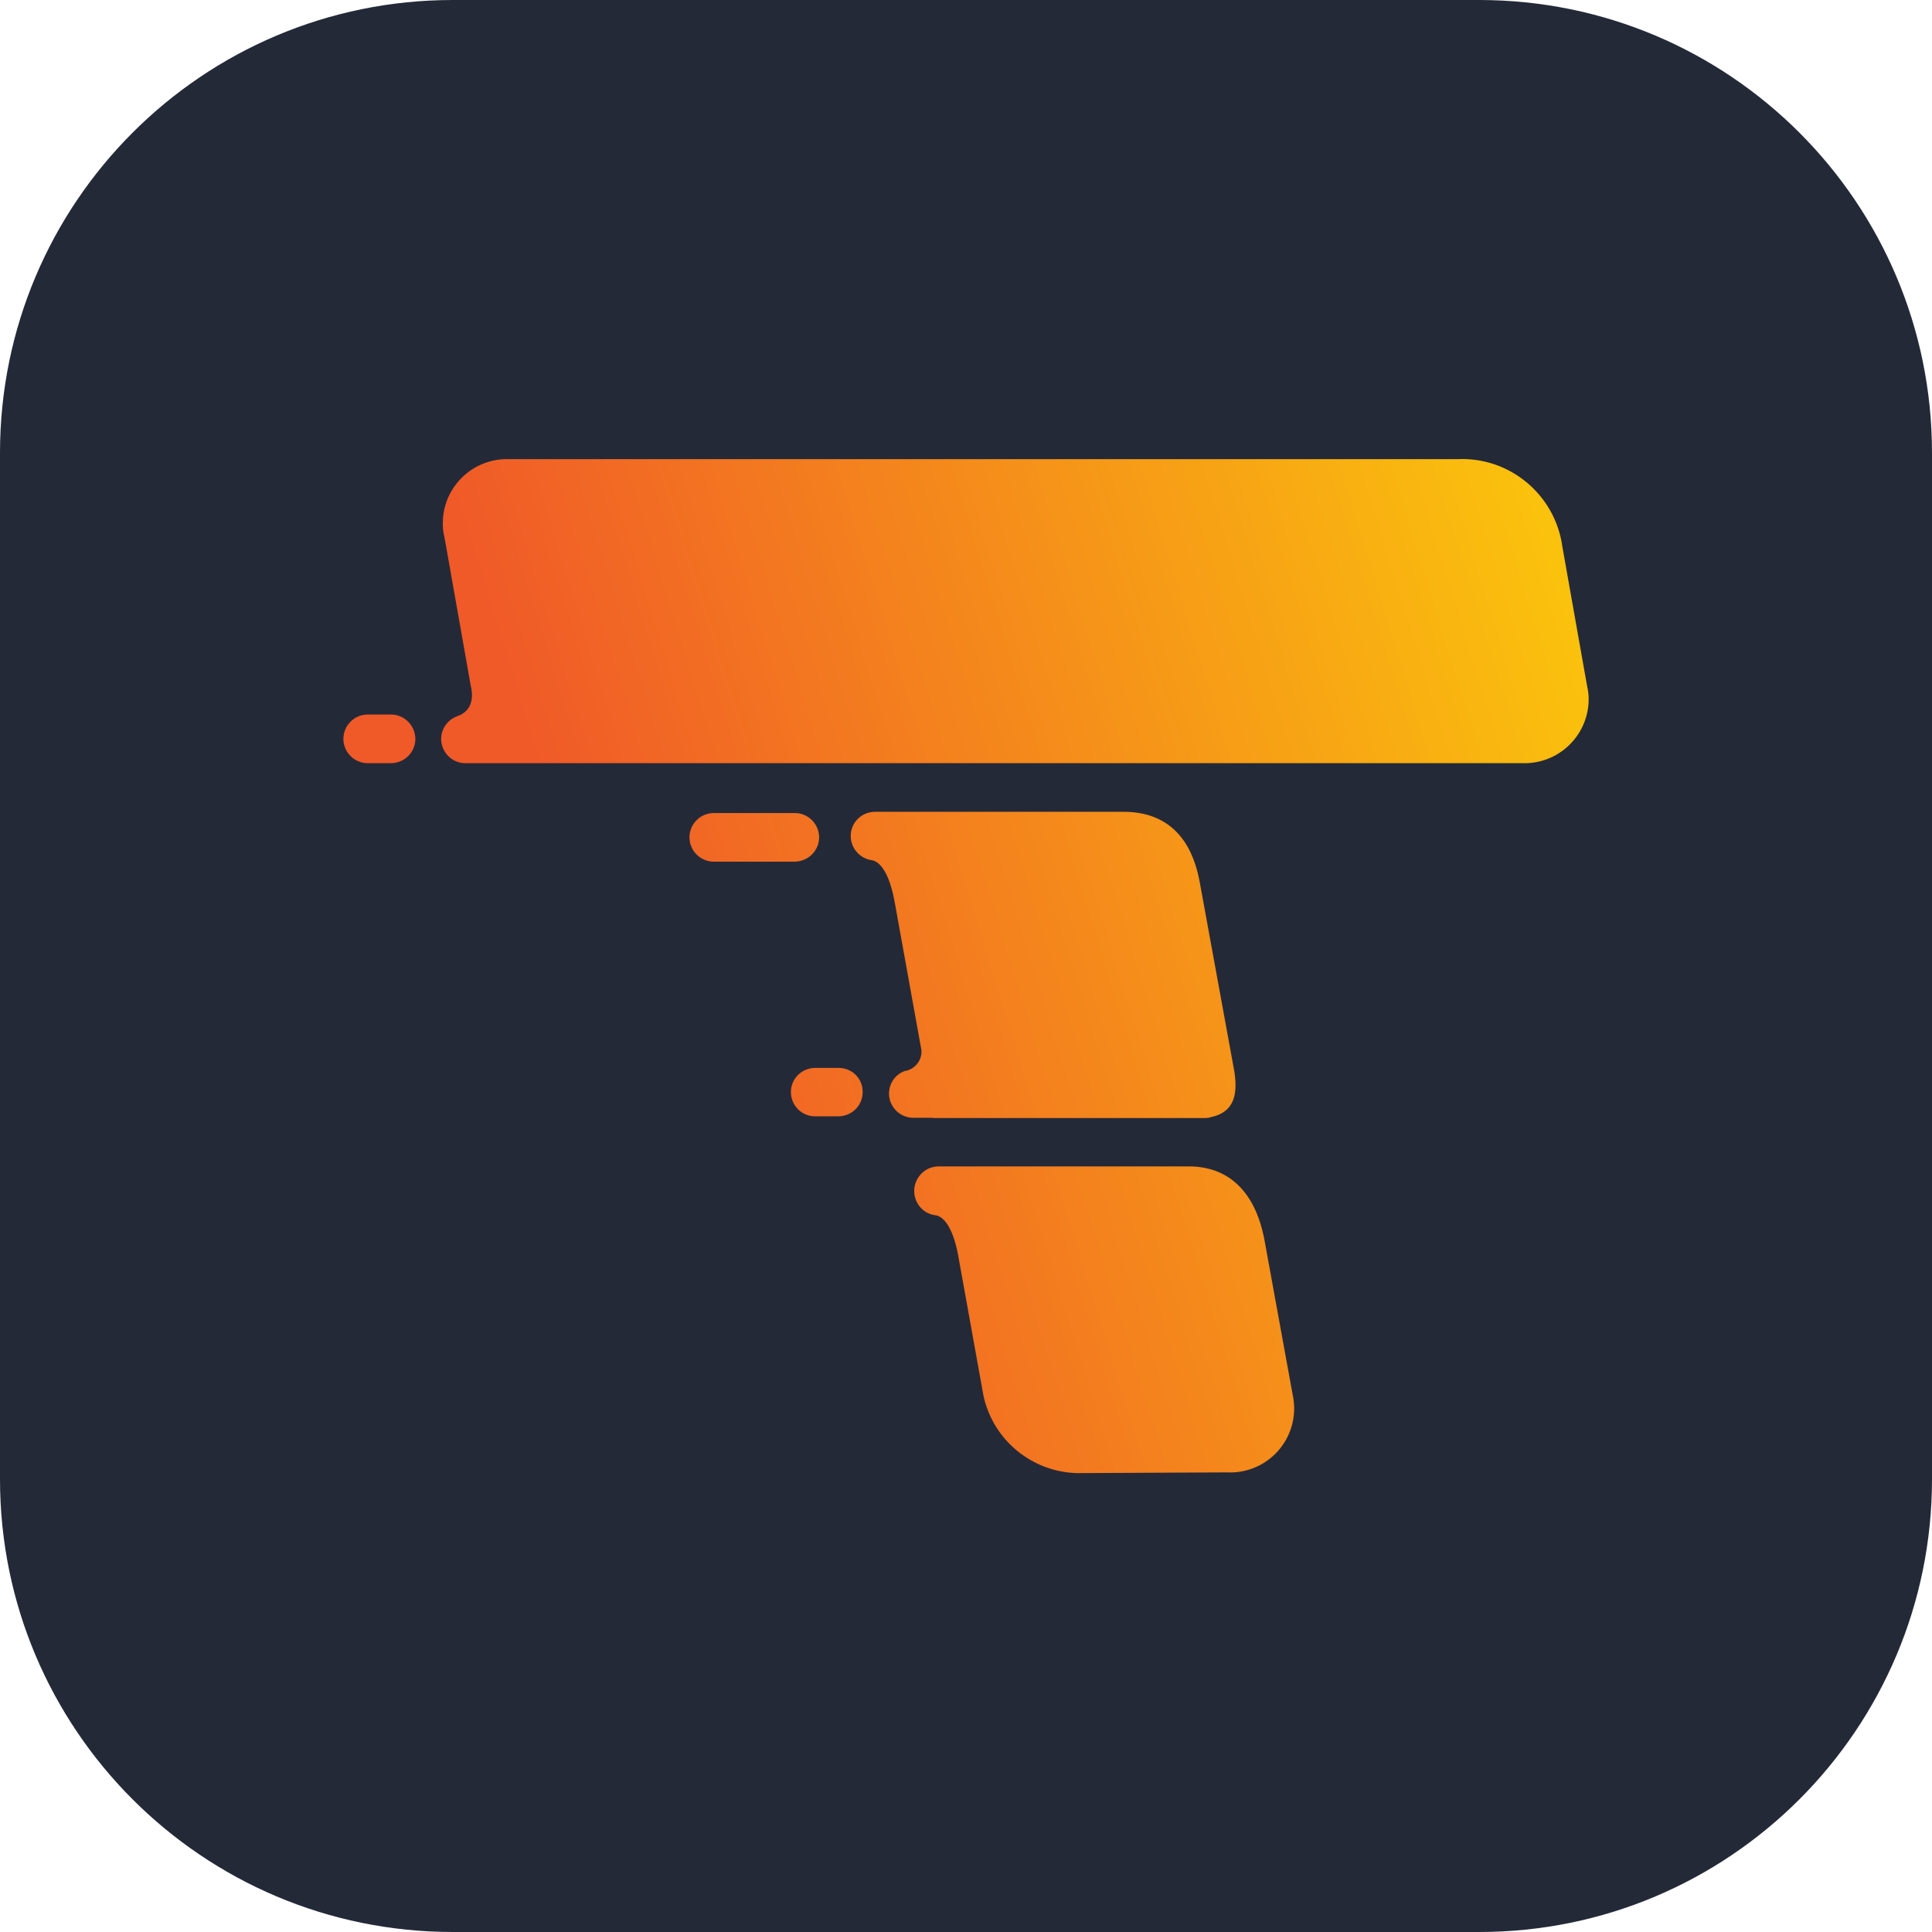
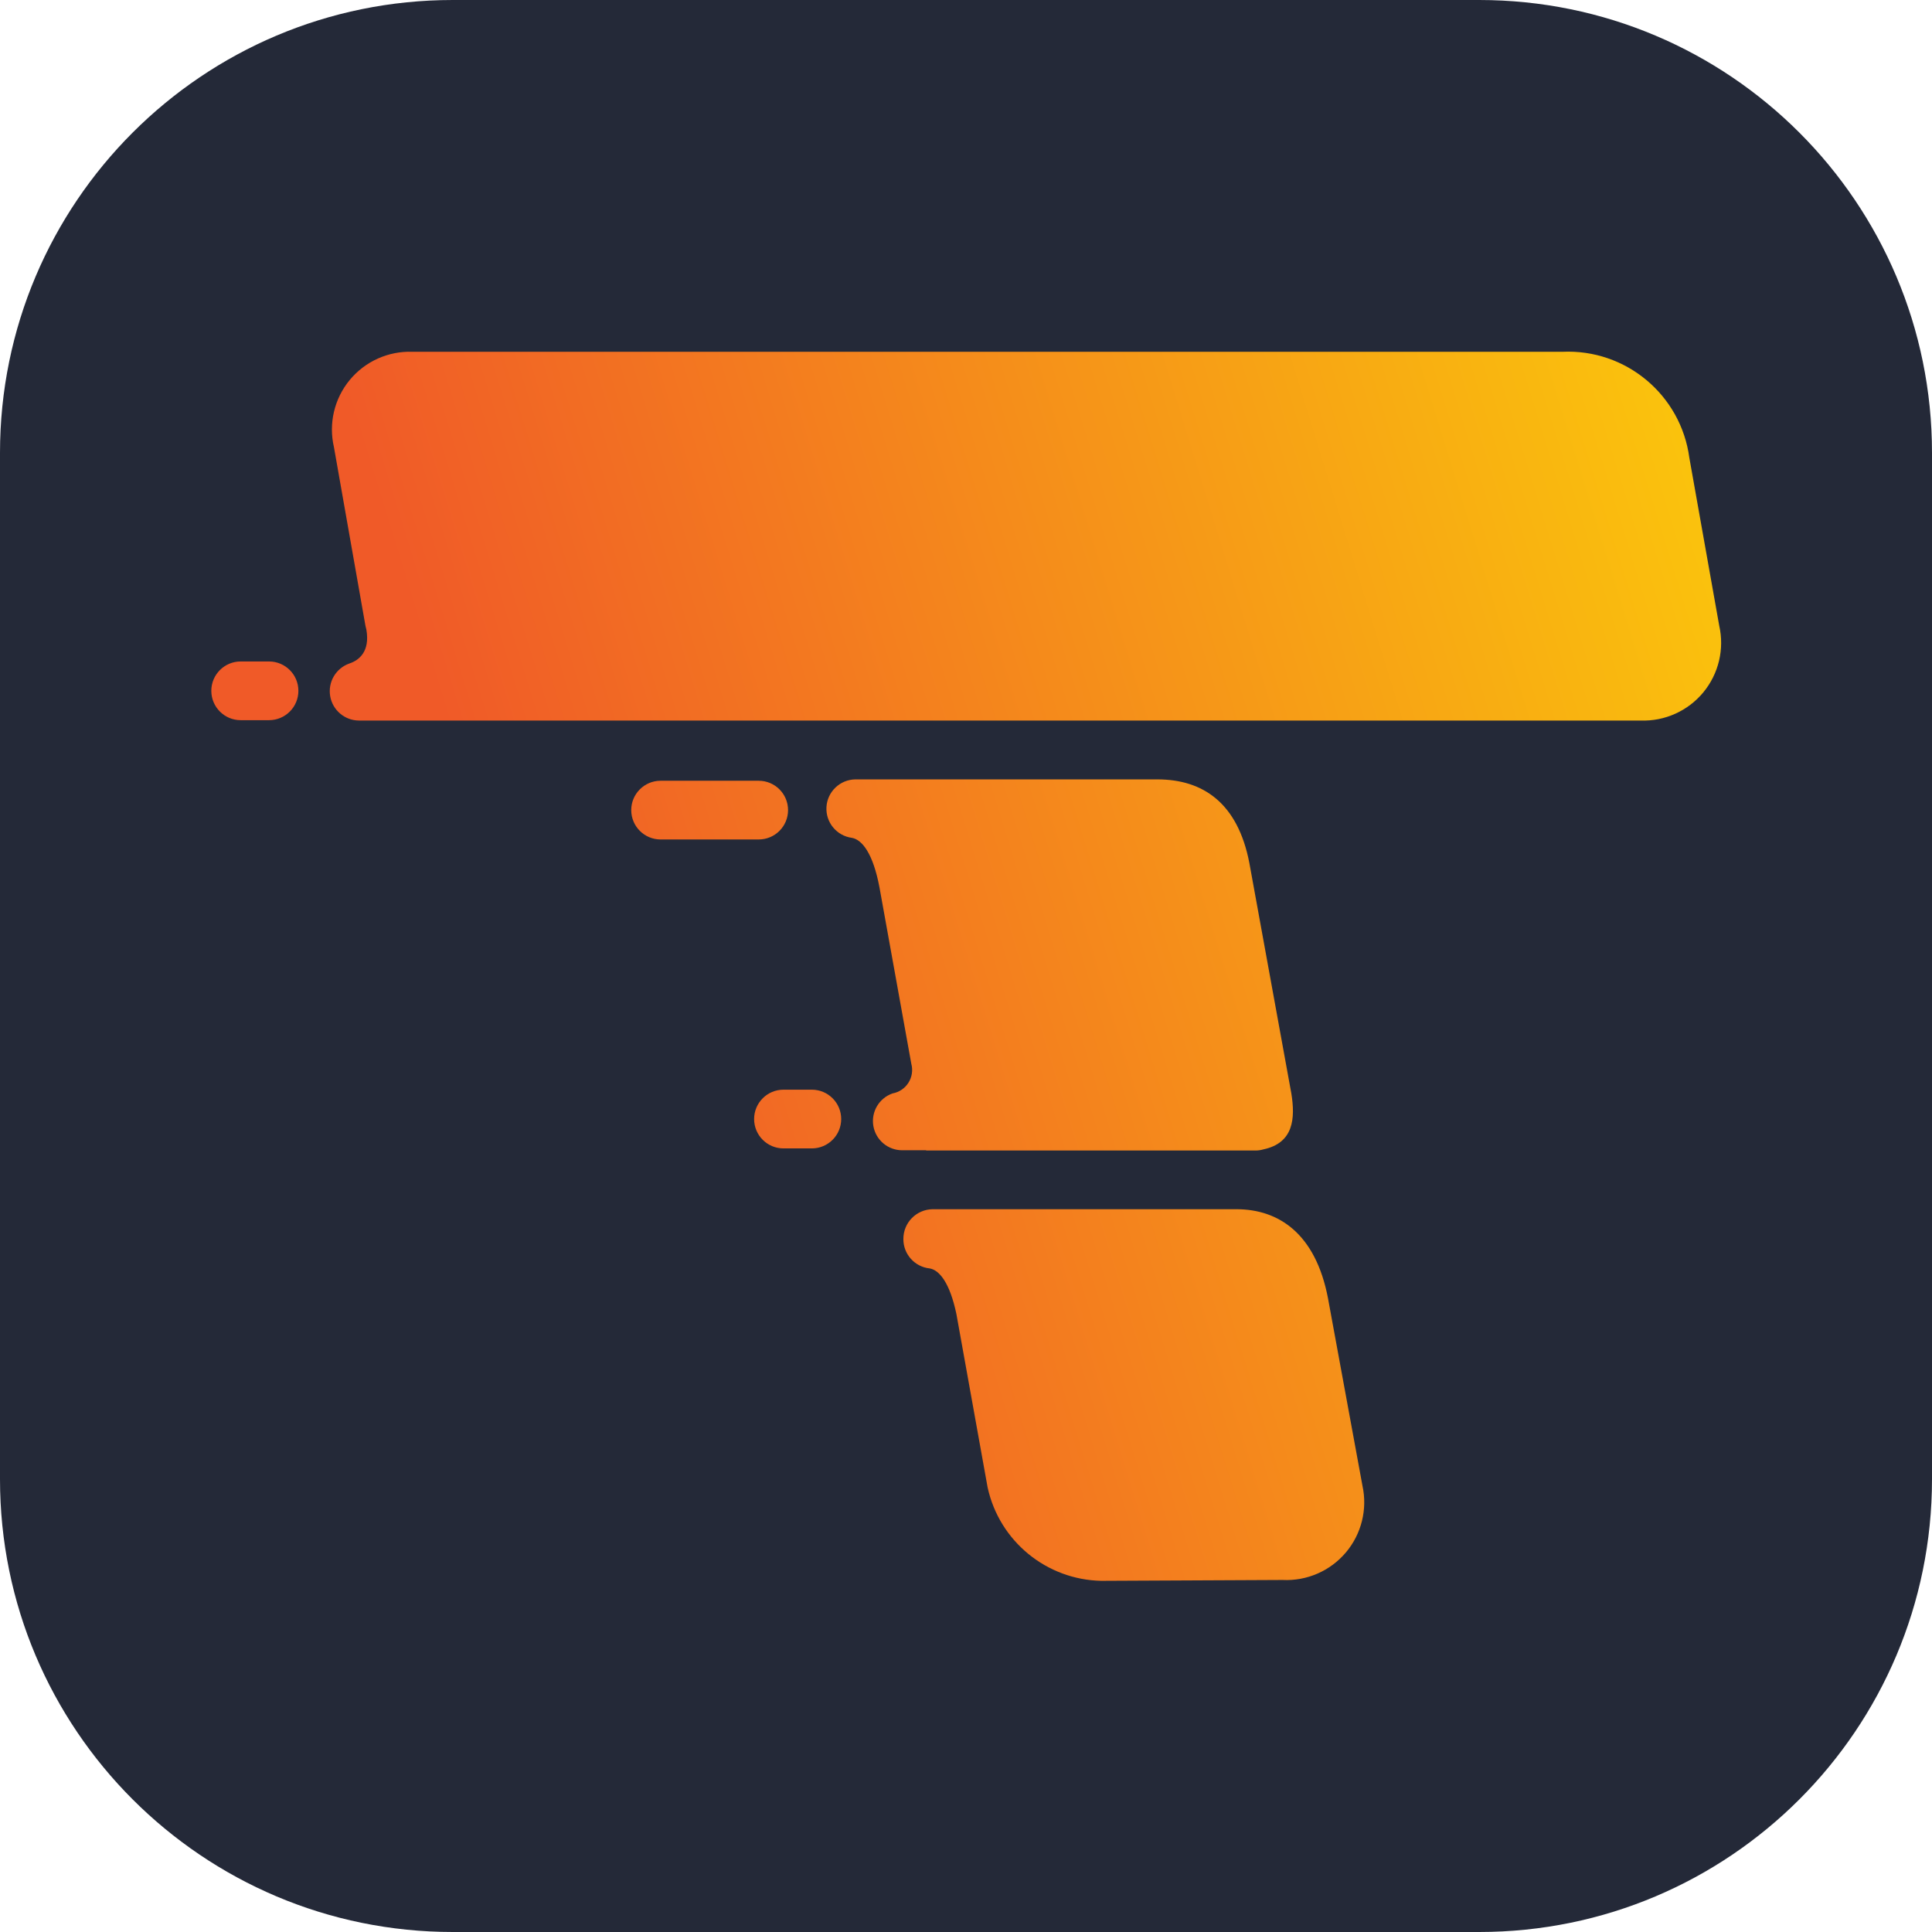
- <svg xmlns="http://www.w3.org/2000/svg" width="256" height="256" viewBox="0 0 256 256" id="tempo">
+ <svg xmlns="http://www.w3.org/2000/svg" width="256" height="256" viewBox="0 0 256 256" fill="none">
  <style>
-     .tempo-bg {
-       fill: #242938;
-     }
+     .tempo-auto-bg { fill: #242938; }
    @media (prefers-color-scheme: light) {
-       .tempo-bg {
-         fill: #F4F2ED;
-       }
+       .tempo-auto-bg { fill: #F4F2ED; }
    }
  </style>
-   <rect class="tempo-bg" width="256" height="256" rx="60" fill="#242938" />
-   <g transform="translate(45.5, 45.5) scale(0.32227)">
-     <linearGradient id="tempo_grafana-tempo_svg__a" x1="708.067" x2="114.307" y1="410.748" y2="227.6" gradientTransform="matrix(1 0 0 -1 0 514.83)" gradientUnits="userSpaceOnUse">
-       <stop offset="0" style="stop-color:#fff100" />
-       <stop offset="1" style="stop-color:#f05a28" />
-     </linearGradient>
-     <path d="M19.6 152.6H10c-5.5 0-10 4.5-10 10s4.5 10 10 10h9.6c5.5 0 10-4.5 10-10-.1-5.5-4.5-10-10-10m184 145.3H194c-5.5 0-10 4.4-10 9.9s4.4 10 9.9 10h9.6c5.5 0 10-4.4 10-9.9.1-5.6-4.3-10-9.9-10q.15 0 0 0m-8-94.8c0-5.5-4.5-10-10-10h-33.3c-5.5 0-10 4.5-10 10s4.5 10 10 10h33.3c5.5-.1 10-4.5 10-10m315.7-62.6-10.1-56.9c-2.9-21.3-21.6-37-43.1-36H68.2C53.6 47.1 41.4 58.5 40.9 73c-.1 2.3.1 4.7.7 6.9l10.7 60.5c.1.5.2 1 .3 1.4 1.3 7.4-2.5 10.4-5.8 11.5-5.2 1.9-7.9 7.6-6 12.7 1.4 3.9 5.1 6.6 9.3 6.6h434.6c14.6.5 26.8-10.9 27.3-25.5.1-2.1-.2-4.4-.7-6.6M378.7 368.6c-4.2-22.1-16.8-30.2-31-30.2h-103c-5.5 0-10 4.6-10 10.1 0 5.1 3.8 9.5 8.9 10 3.3.6 6.8 4.9 9 15.5l10.6 58.8c4 18.2 20 31.3 38.6 31.7l61.5-.3c14.6.7 26.9-10.5 27.6-25.1q.15-3.45-.6-6.9zm-136.2-50.1h111.8c.8 0 1.7-.1 2.5-.4 10.3-2.2 10.8-10.6 9.5-18.9L352 221c-3.9-20.3-15.7-28.4-31.2-28.4H218.4c-5.5.1-9.9 4.6-9.8 10.1.1 5 3.8 9.1 8.7 9.8 3.4.6 7.1 5.2 9.3 16.8l10.8 59.8c1.2 4.3-1.4 8.7-5.7 9.9-.2.1-.4.1-.7.1-5.2 1.8-7.9 7.4-6.1 12.6 1.4 4 5.2 6.7 9.4 6.7h8z" style="fill:url(#tempo_grafana-tempo_svg__a)" />
+   <rect width="256" height="256" rx="60" fill="#242938" class="tempo-auto-bg" />
+   <g transform="translate(28 46.61305) scale(1.641362)">
+     <g fill="#000000">
+       <defs>
+         <linearGradient id="tempo-auto-dark-linear-gradient" x1="168.55" y1="13.4" x2="27.2" y2="57" gradientUnits="userSpaceOnUse">
+           <stop offset="0" stop-color="#fff100" />
+           <stop offset="1" stop-color="#f05a28" />
+         </linearGradient>
+       </defs>
+       <g id="tempo-auto-dark-Layer_6" data-name="Layer 6">
+         <path d="M4.66,25H2.37a2.37,2.37,0,0,0,0,4.74H4.66a2.37,2.37,0,1,0,0-4.74ZM48.48,59.57H46.19a2.37,2.37,0,1,0,0,4.74h2.29a2.37,2.37,0,1,0,0-4.74ZM46.56,37a2.37,2.37,0,0,0-2.37-2.37H36.27a2.37,2.37,0,0,0,0,4.74h7.92A2.37,2.37,0,0,0,46.56,37ZM121.73,22.1,119.32,8.56A9.88,9.88,0,0,0,109.07,0H16.24A6.28,6.28,0,0,0,9.9,7.7l2.54,14.4a3.38,3.38,0,0,0,.08.34v0c.3,1.76-.59,2.47-1.39,2.73h0a2.37,2.37,0,0,0,.79,4.6H115.39A6.28,6.28,0,0,0,121.73,22.1ZM90.15,76.42c-1-5.25-4-7.2-7.39-7.2H58.24a2.39,2.39,0,0,0-2.37,2.4A2.37,2.37,0,0,0,58,74h0c.78.14,1.62,1.16,2.15,3.68l2.52,14a9.59,9.59,0,0,0,9.19,7.54l14.63-.07a6.28,6.28,0,0,0,6.44-7.61ZM57.73,64.48H84.34a2.27,2.27,0,0,0,.59-.09c2.46-.52,2.58-2.52,2.26-4.51L83.8,41.27c-.93-4.84-3.74-6.75-7.43-6.75H52a2.37,2.37,0,0,0-.28,4.72h0c.81.15,1.7,1.24,2.22,4l2.57,14.24v0A1.92,1.92,0,0,1,55,59.87h0a2.36,2.36,0,0,0,.79,4.59h1.9Z" fill="url(#tempo-auto-dark-linear-gradient)" />
+       </g>
+     </g>
  </g>
</svg>
